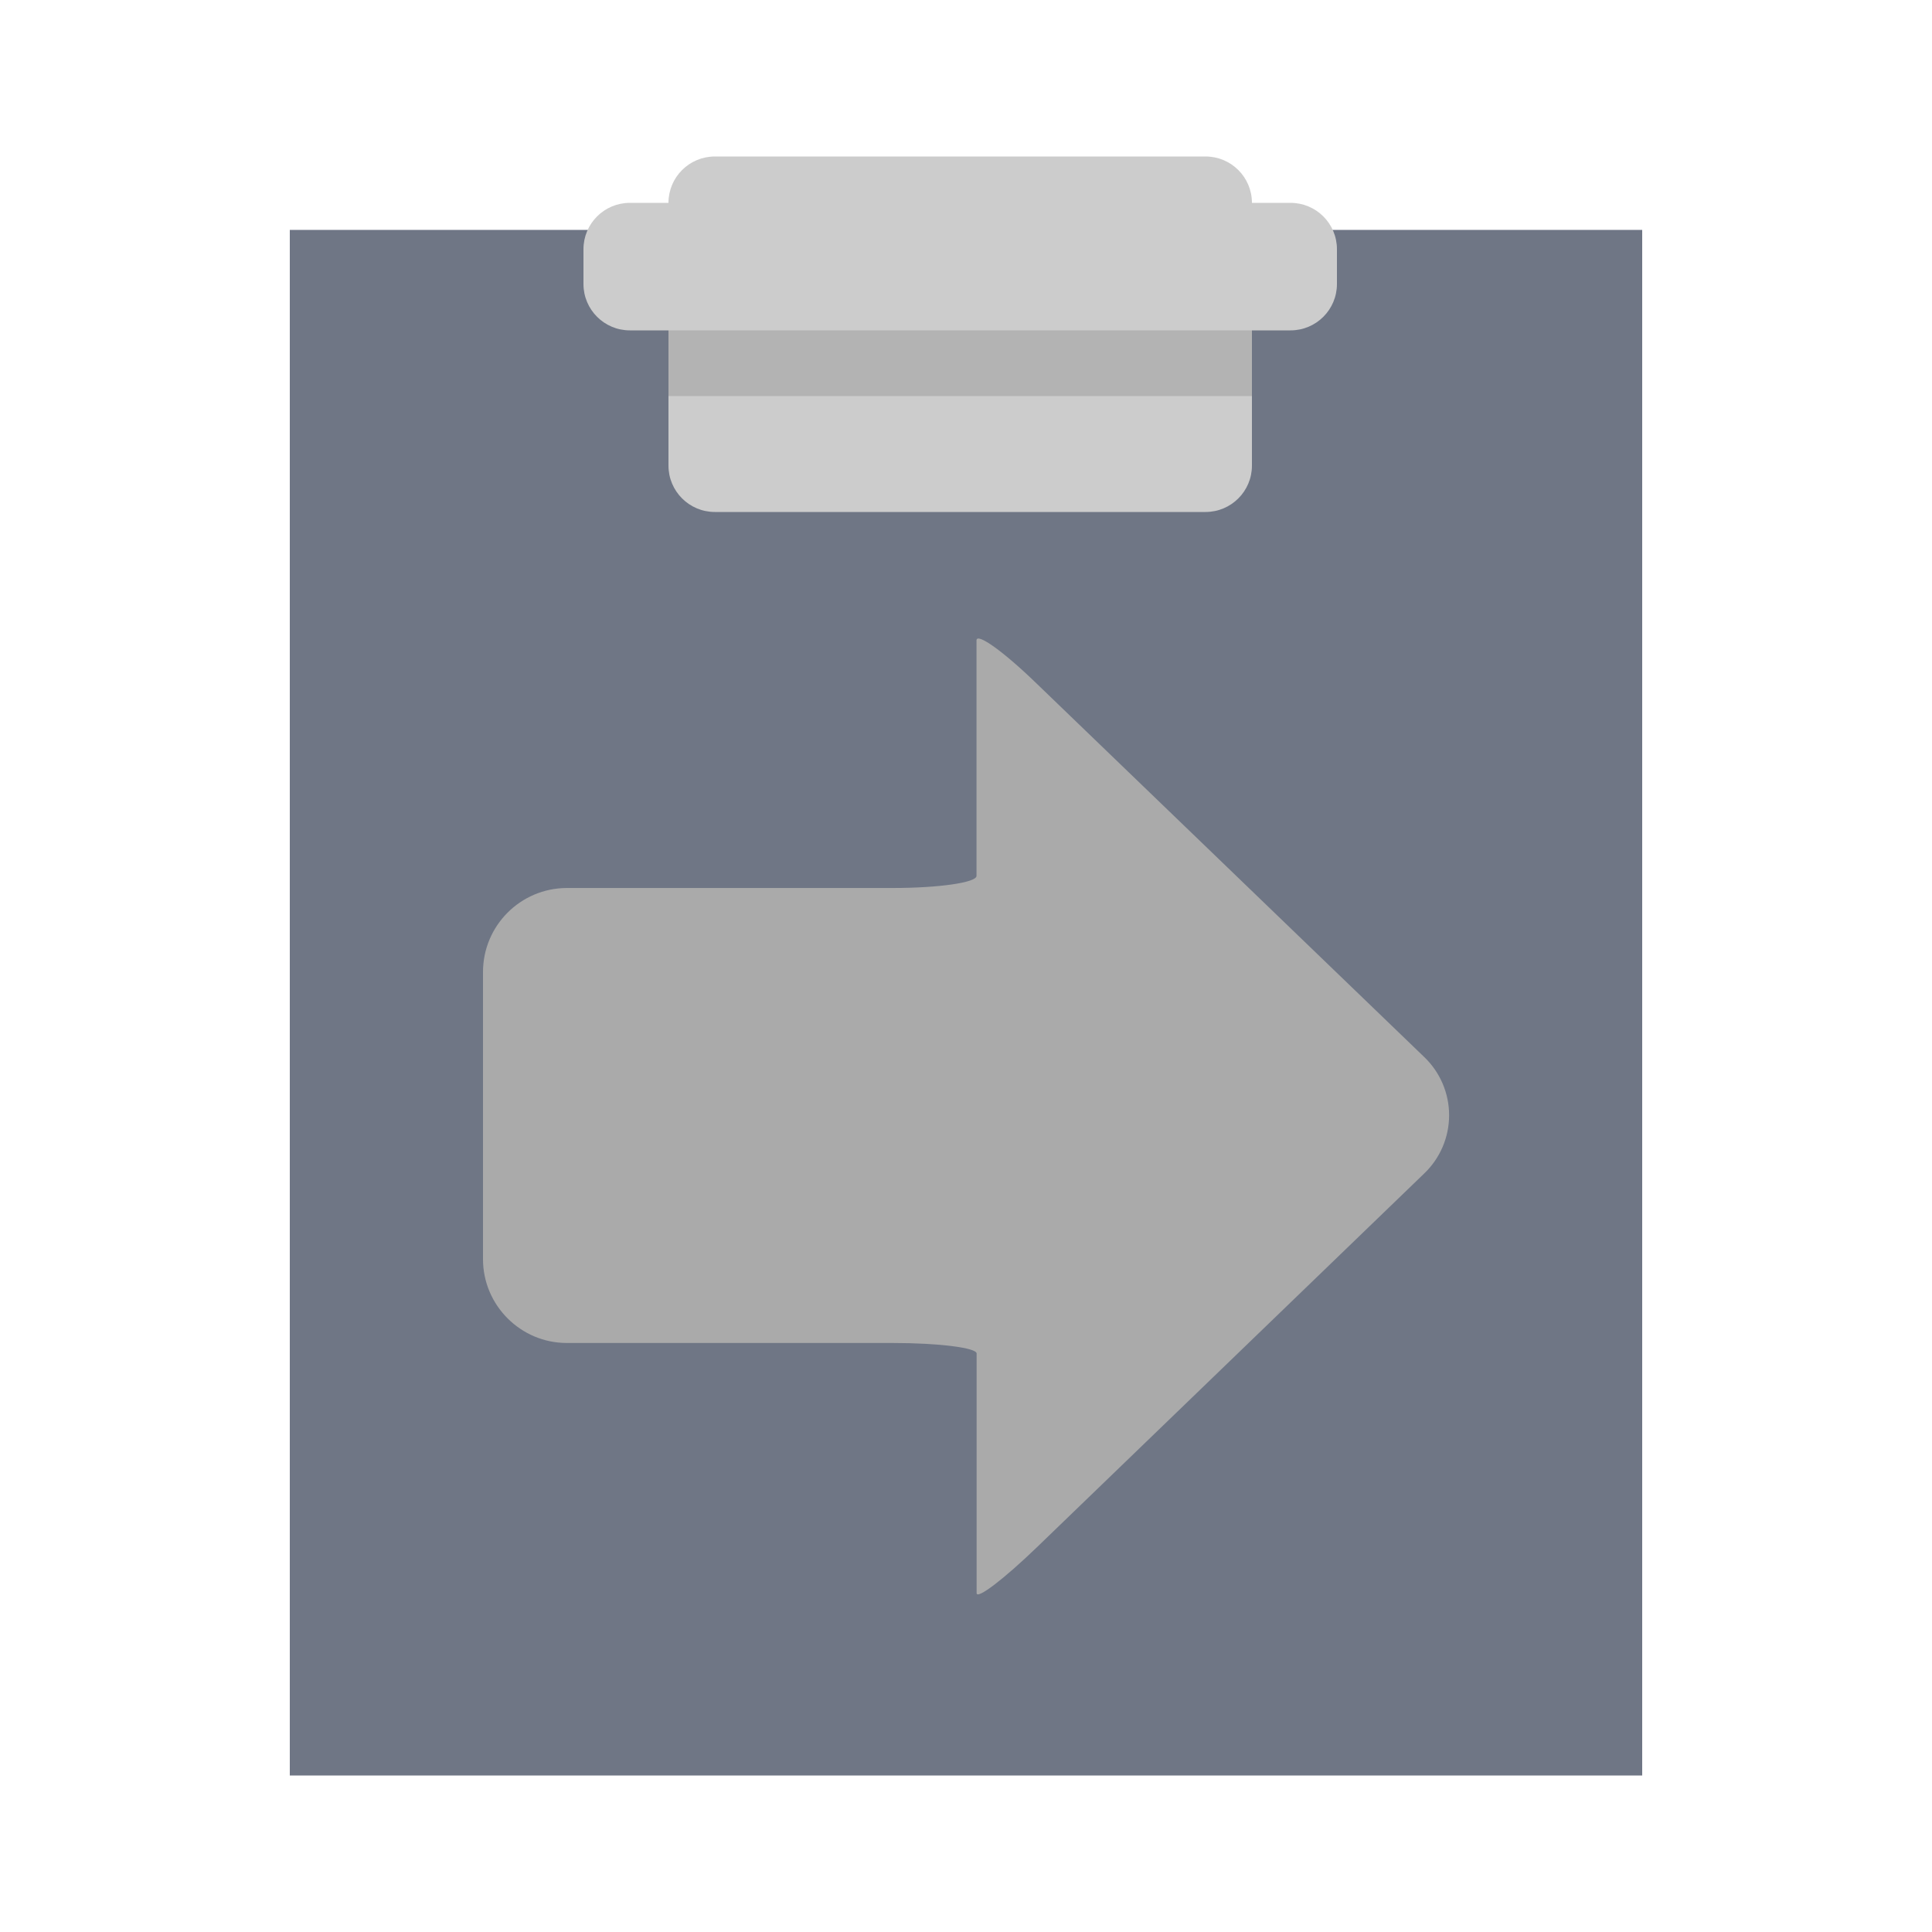
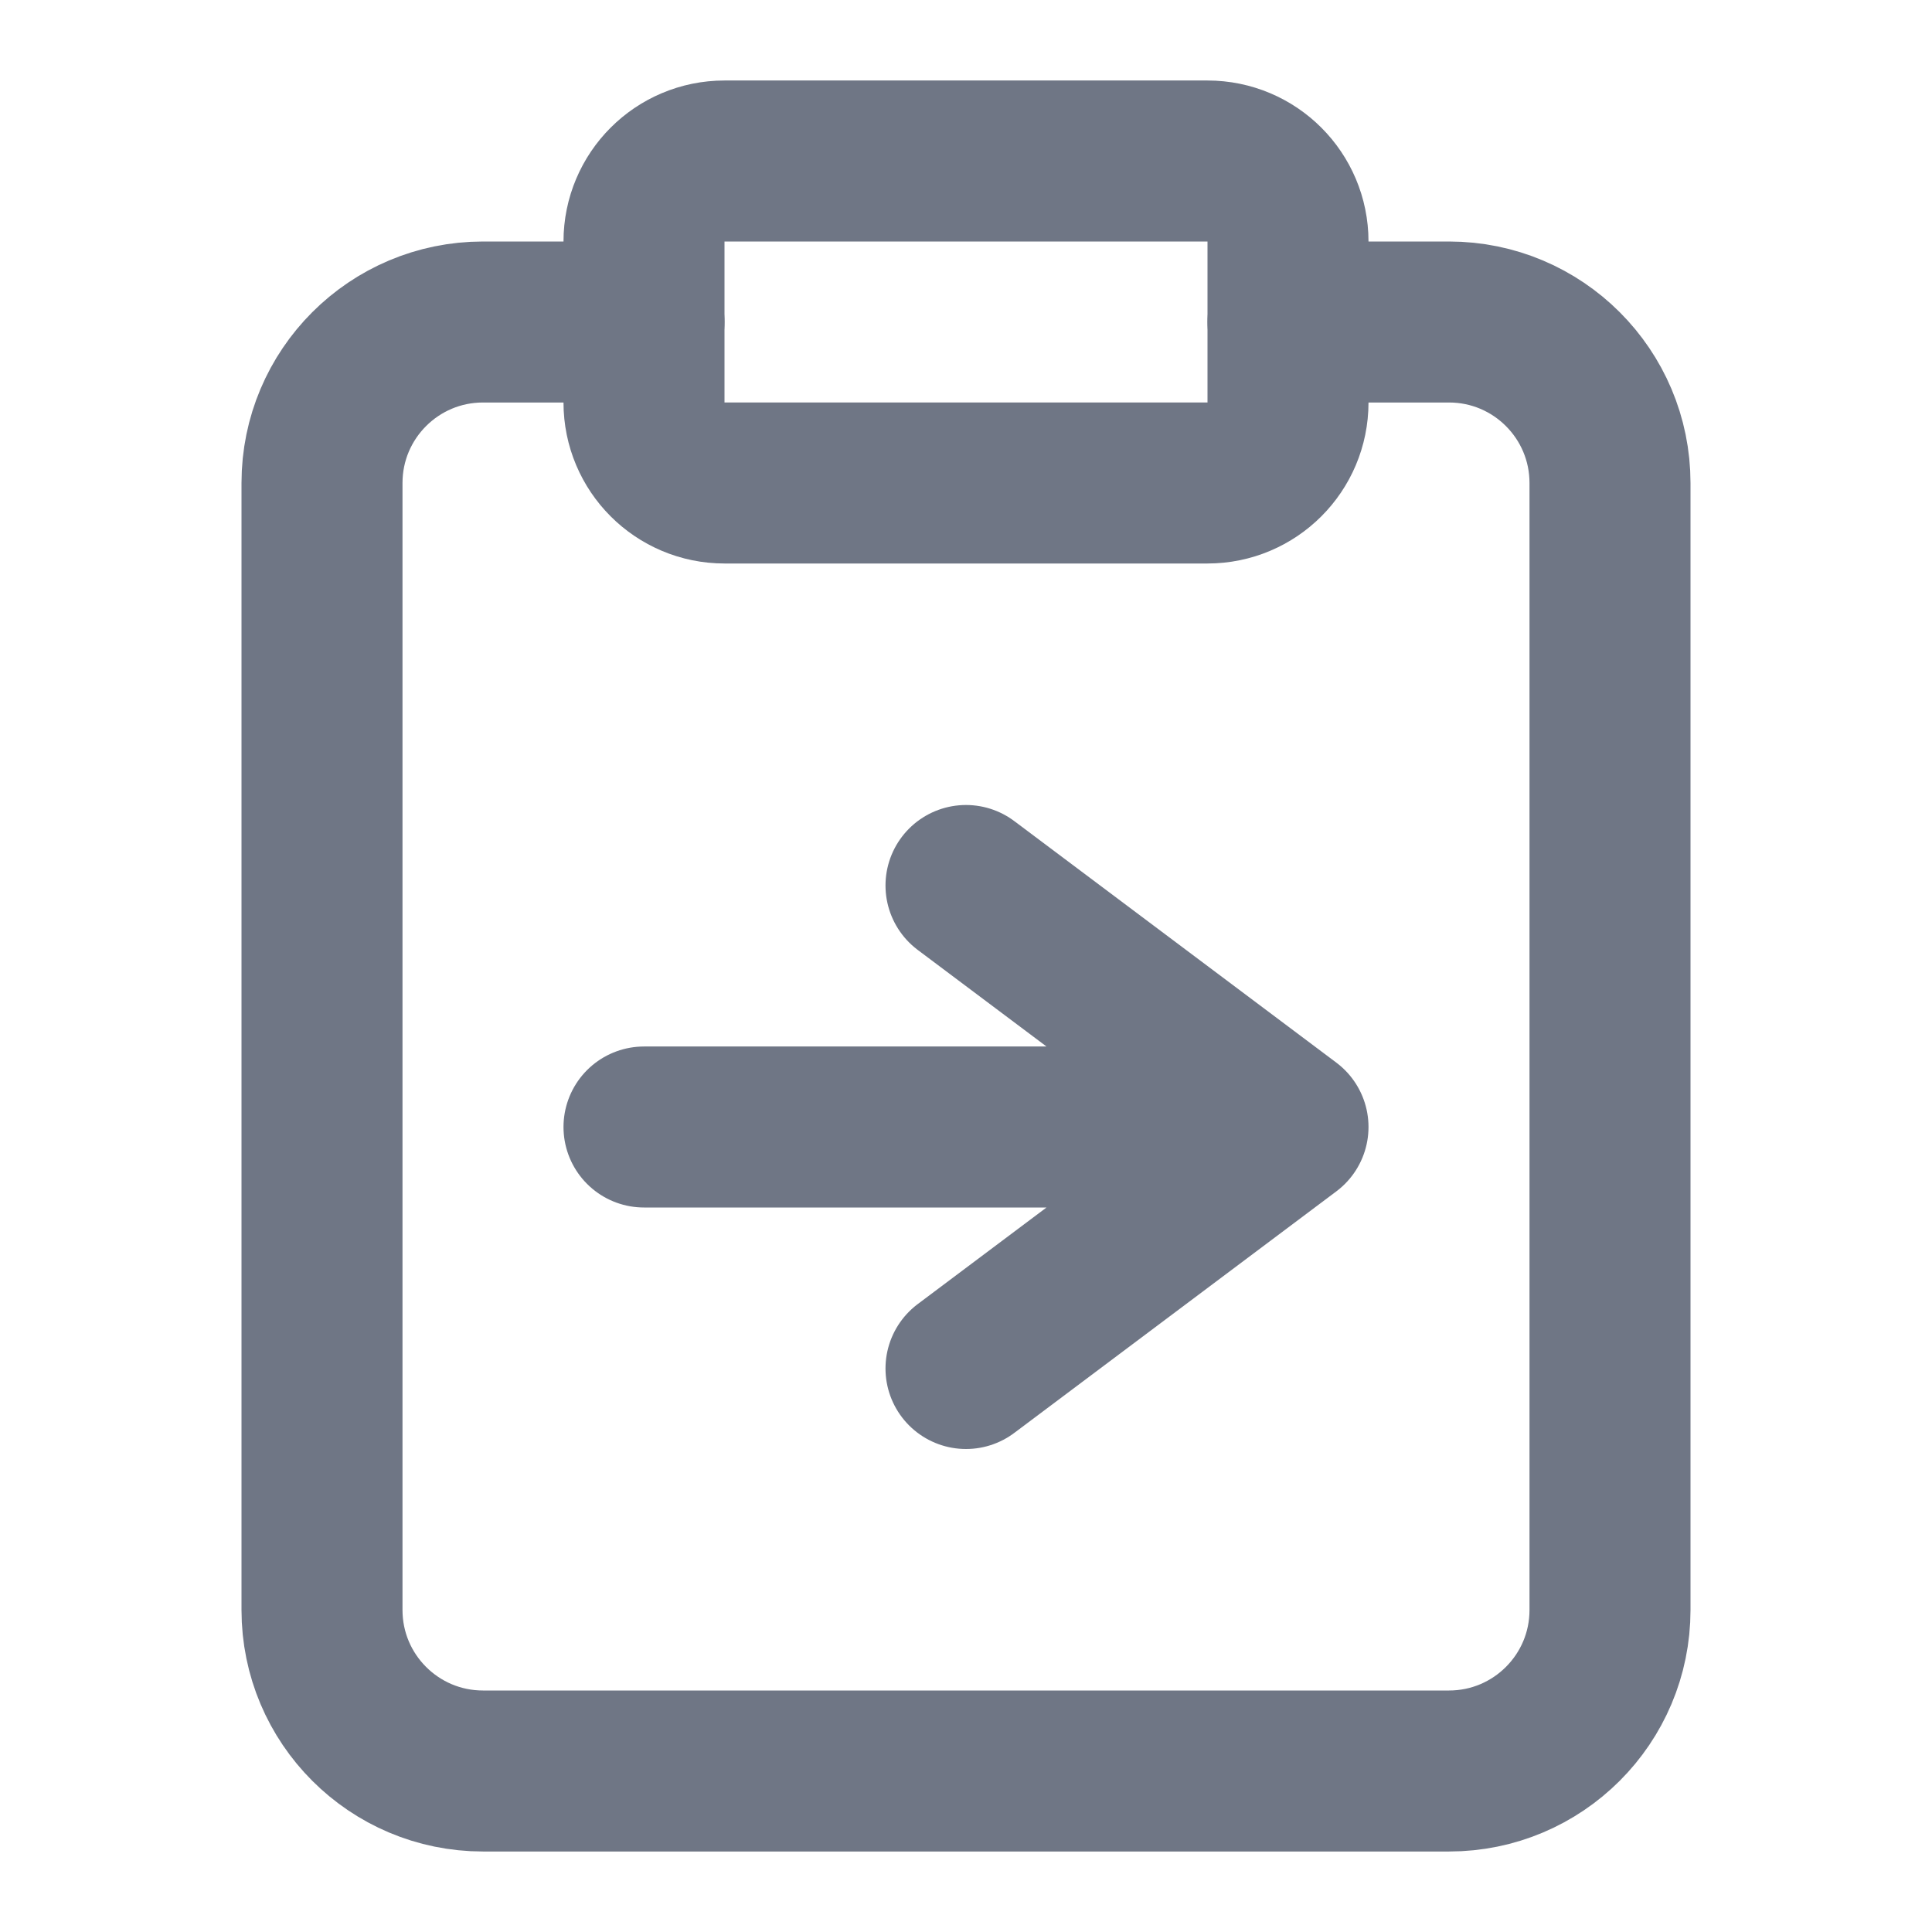
- <svg xmlns="http://www.w3.org/2000/svg" width="16" height="16">
-   <path fill="#6f7685" d="M2.88 2.224h10.24v12.16H2.88z" />
-   <path fill="#6f7685" d="M2.4 1.904v12.8h11.2v-12.8zm10.56 12.16H3.04V2.544h9.92z" />
-   <path fill="#ccc" d="M10.688 1.68h-.32a.384.384 0 00-.383-.384H5.92a.384.384 0 00-.384.384h-.32a.384.384 0 00-.384.384v.288c0 .212.172.384.384.384h.32v1.12c0 .212.172.384.384.384h4.064a.384.384 0 00.384-.384v-1.12h.32a.384.384 0 00.384-.384v-.288a.384.384 0 00-.384-.384" />
-   <path fill="#b3b3b3" d="M5.536 2.736h4.832v.544H5.536z" />
-   <path fill="#aaa" d="M8.087 5.306v1.948c0 .055-.312.1-.694.1h-2.7A.696.696 0 004 8.05v2.378c0 .382.312.694.694.694h2.7c.382 0 .694.04.694.087v1.984c0 .057.225-.115.5-.38l3.207-3.095a.667.667 0 000-.964l-3.21-3.093c-.273-.265-.498-.426-.498-.357z" />
+ <svg xmlns="http://www.w3.org/2000/svg" width="16" height="16" fill="none" stroke="#6f7685" stroke-linecap="round" stroke-linejoin="round" stroke-width="2" viewBox="0 0 24 24">
+   <rect width="8" height="4" x="8" y="2" rx="1" ry="1" />
+   <path d="M16 4h2a2 2 0 012 2v14a2 2 0 01-2 2H6a2 2 0 01-2-2V6a2 2 0 012-2h2" />
+   <path d="m12 11 4 3-4 3m-4-3h6" />
</svg>
